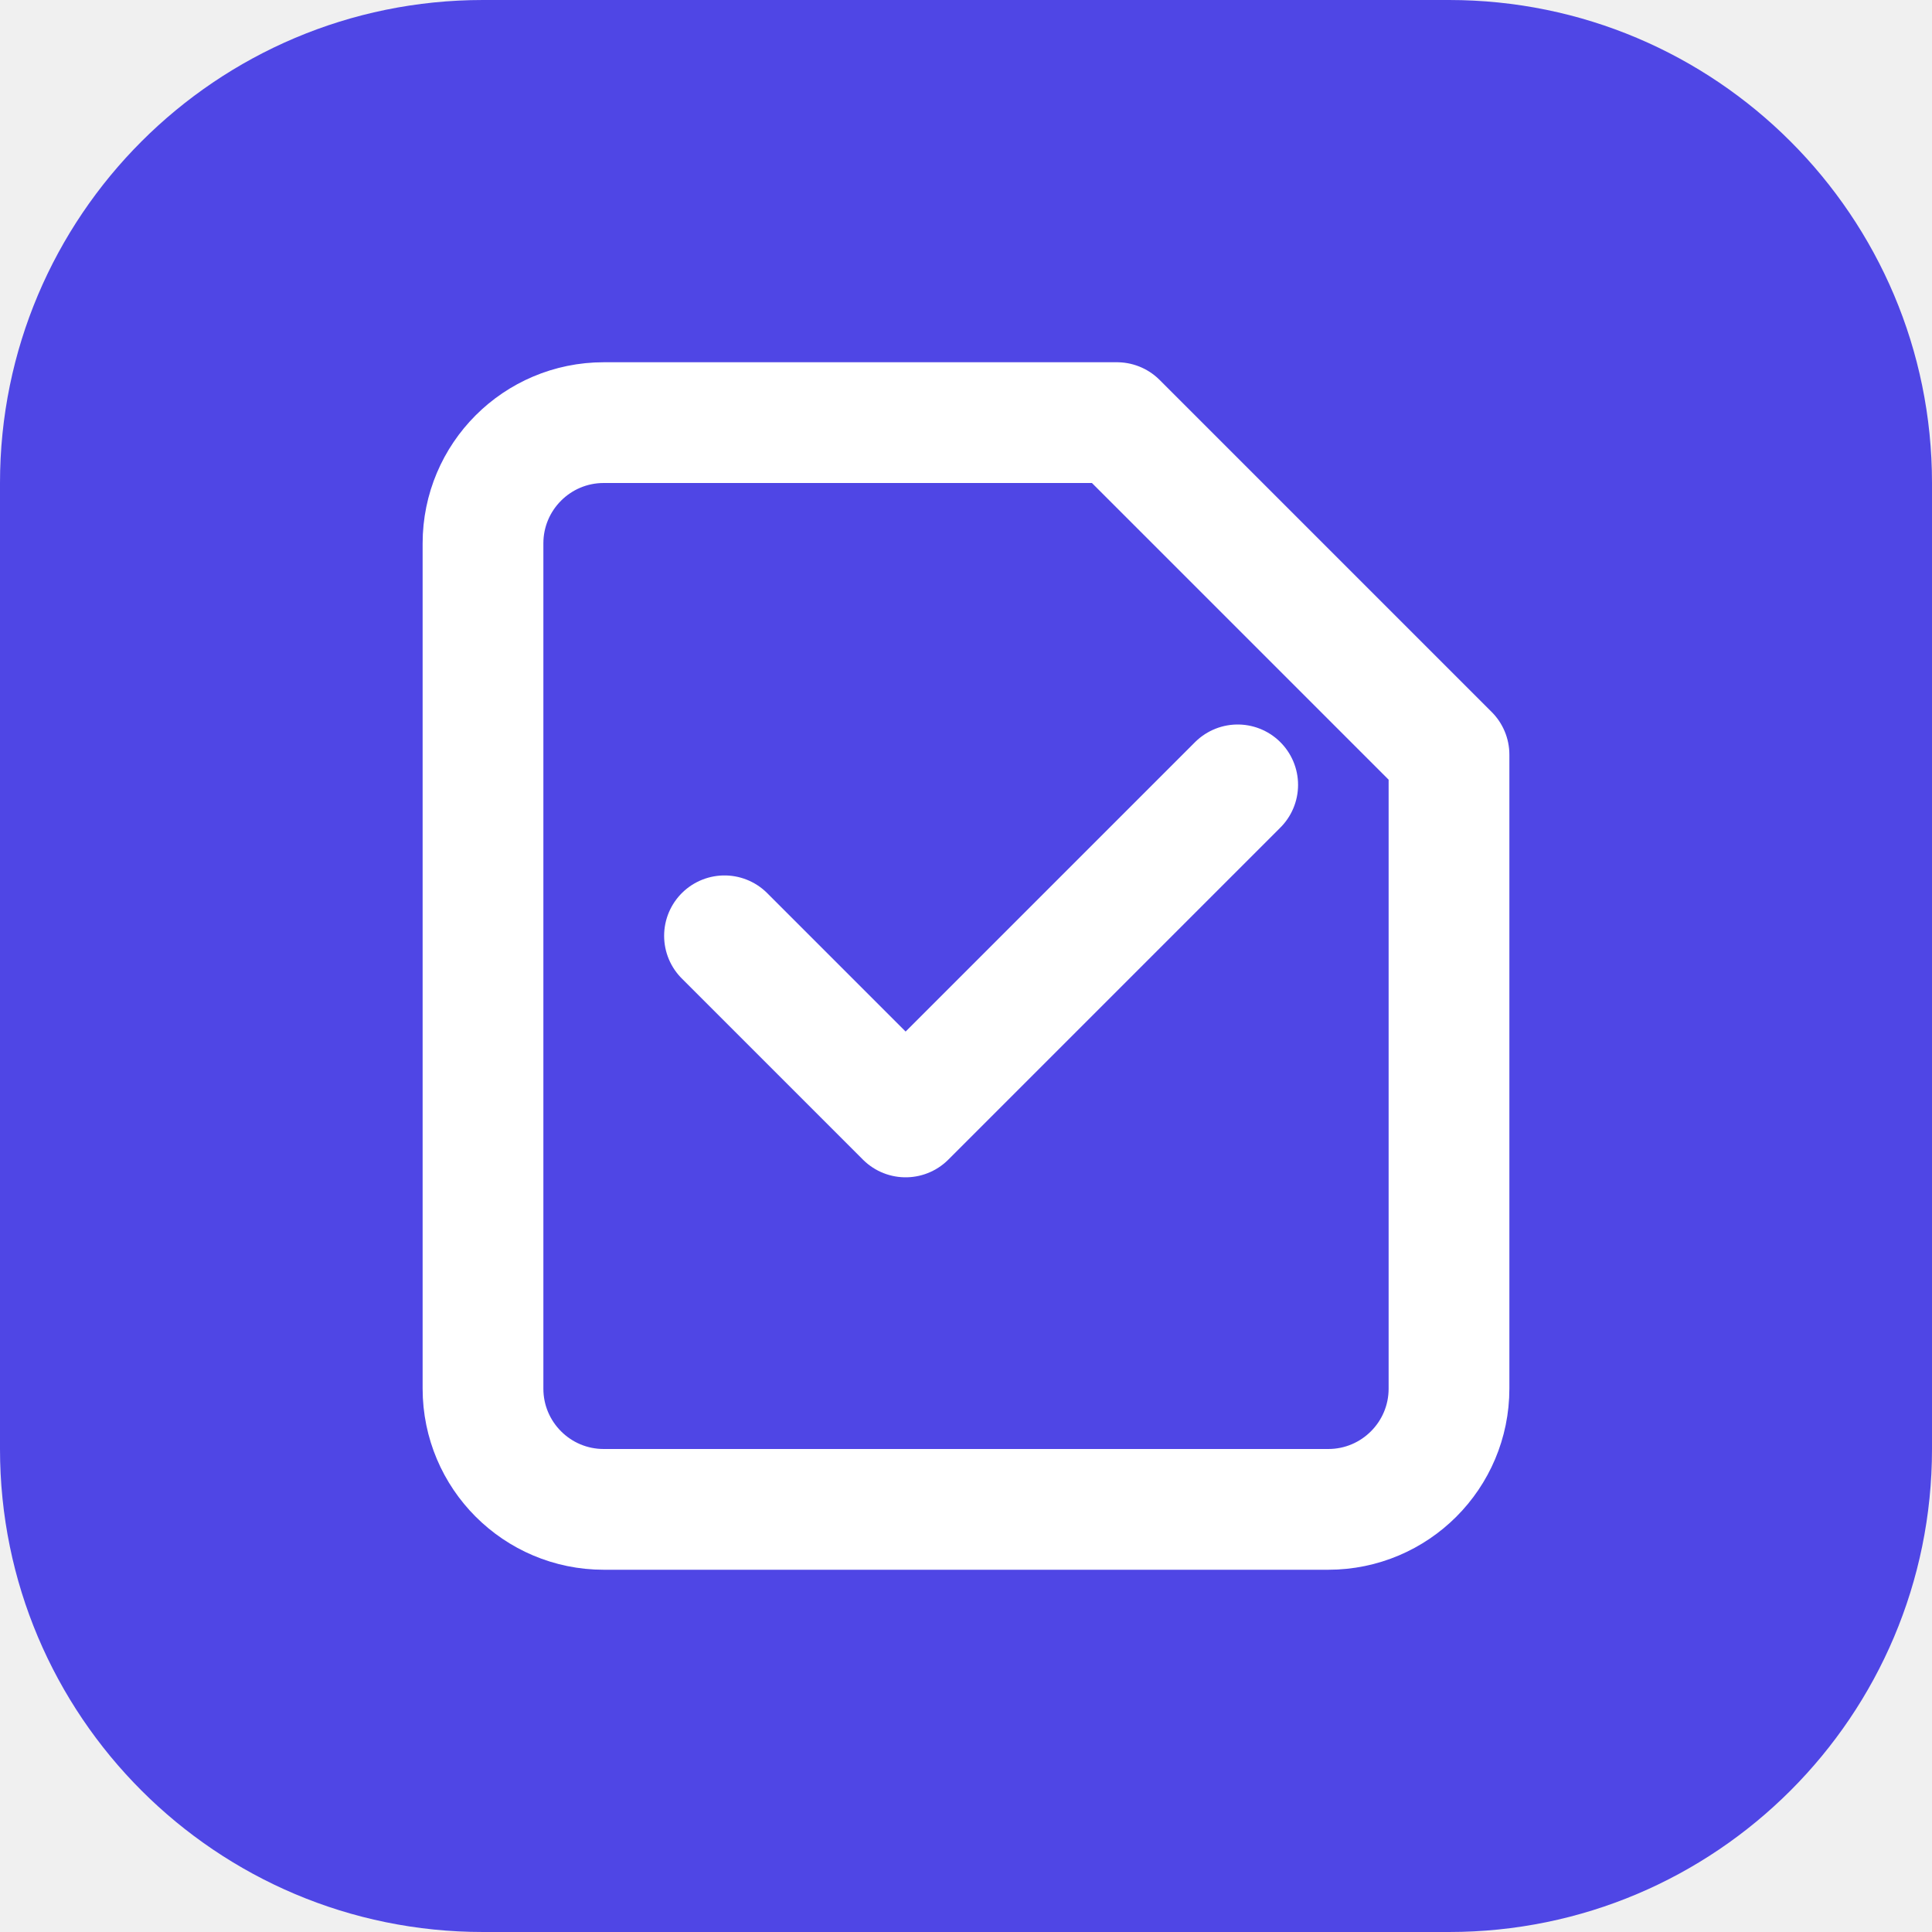
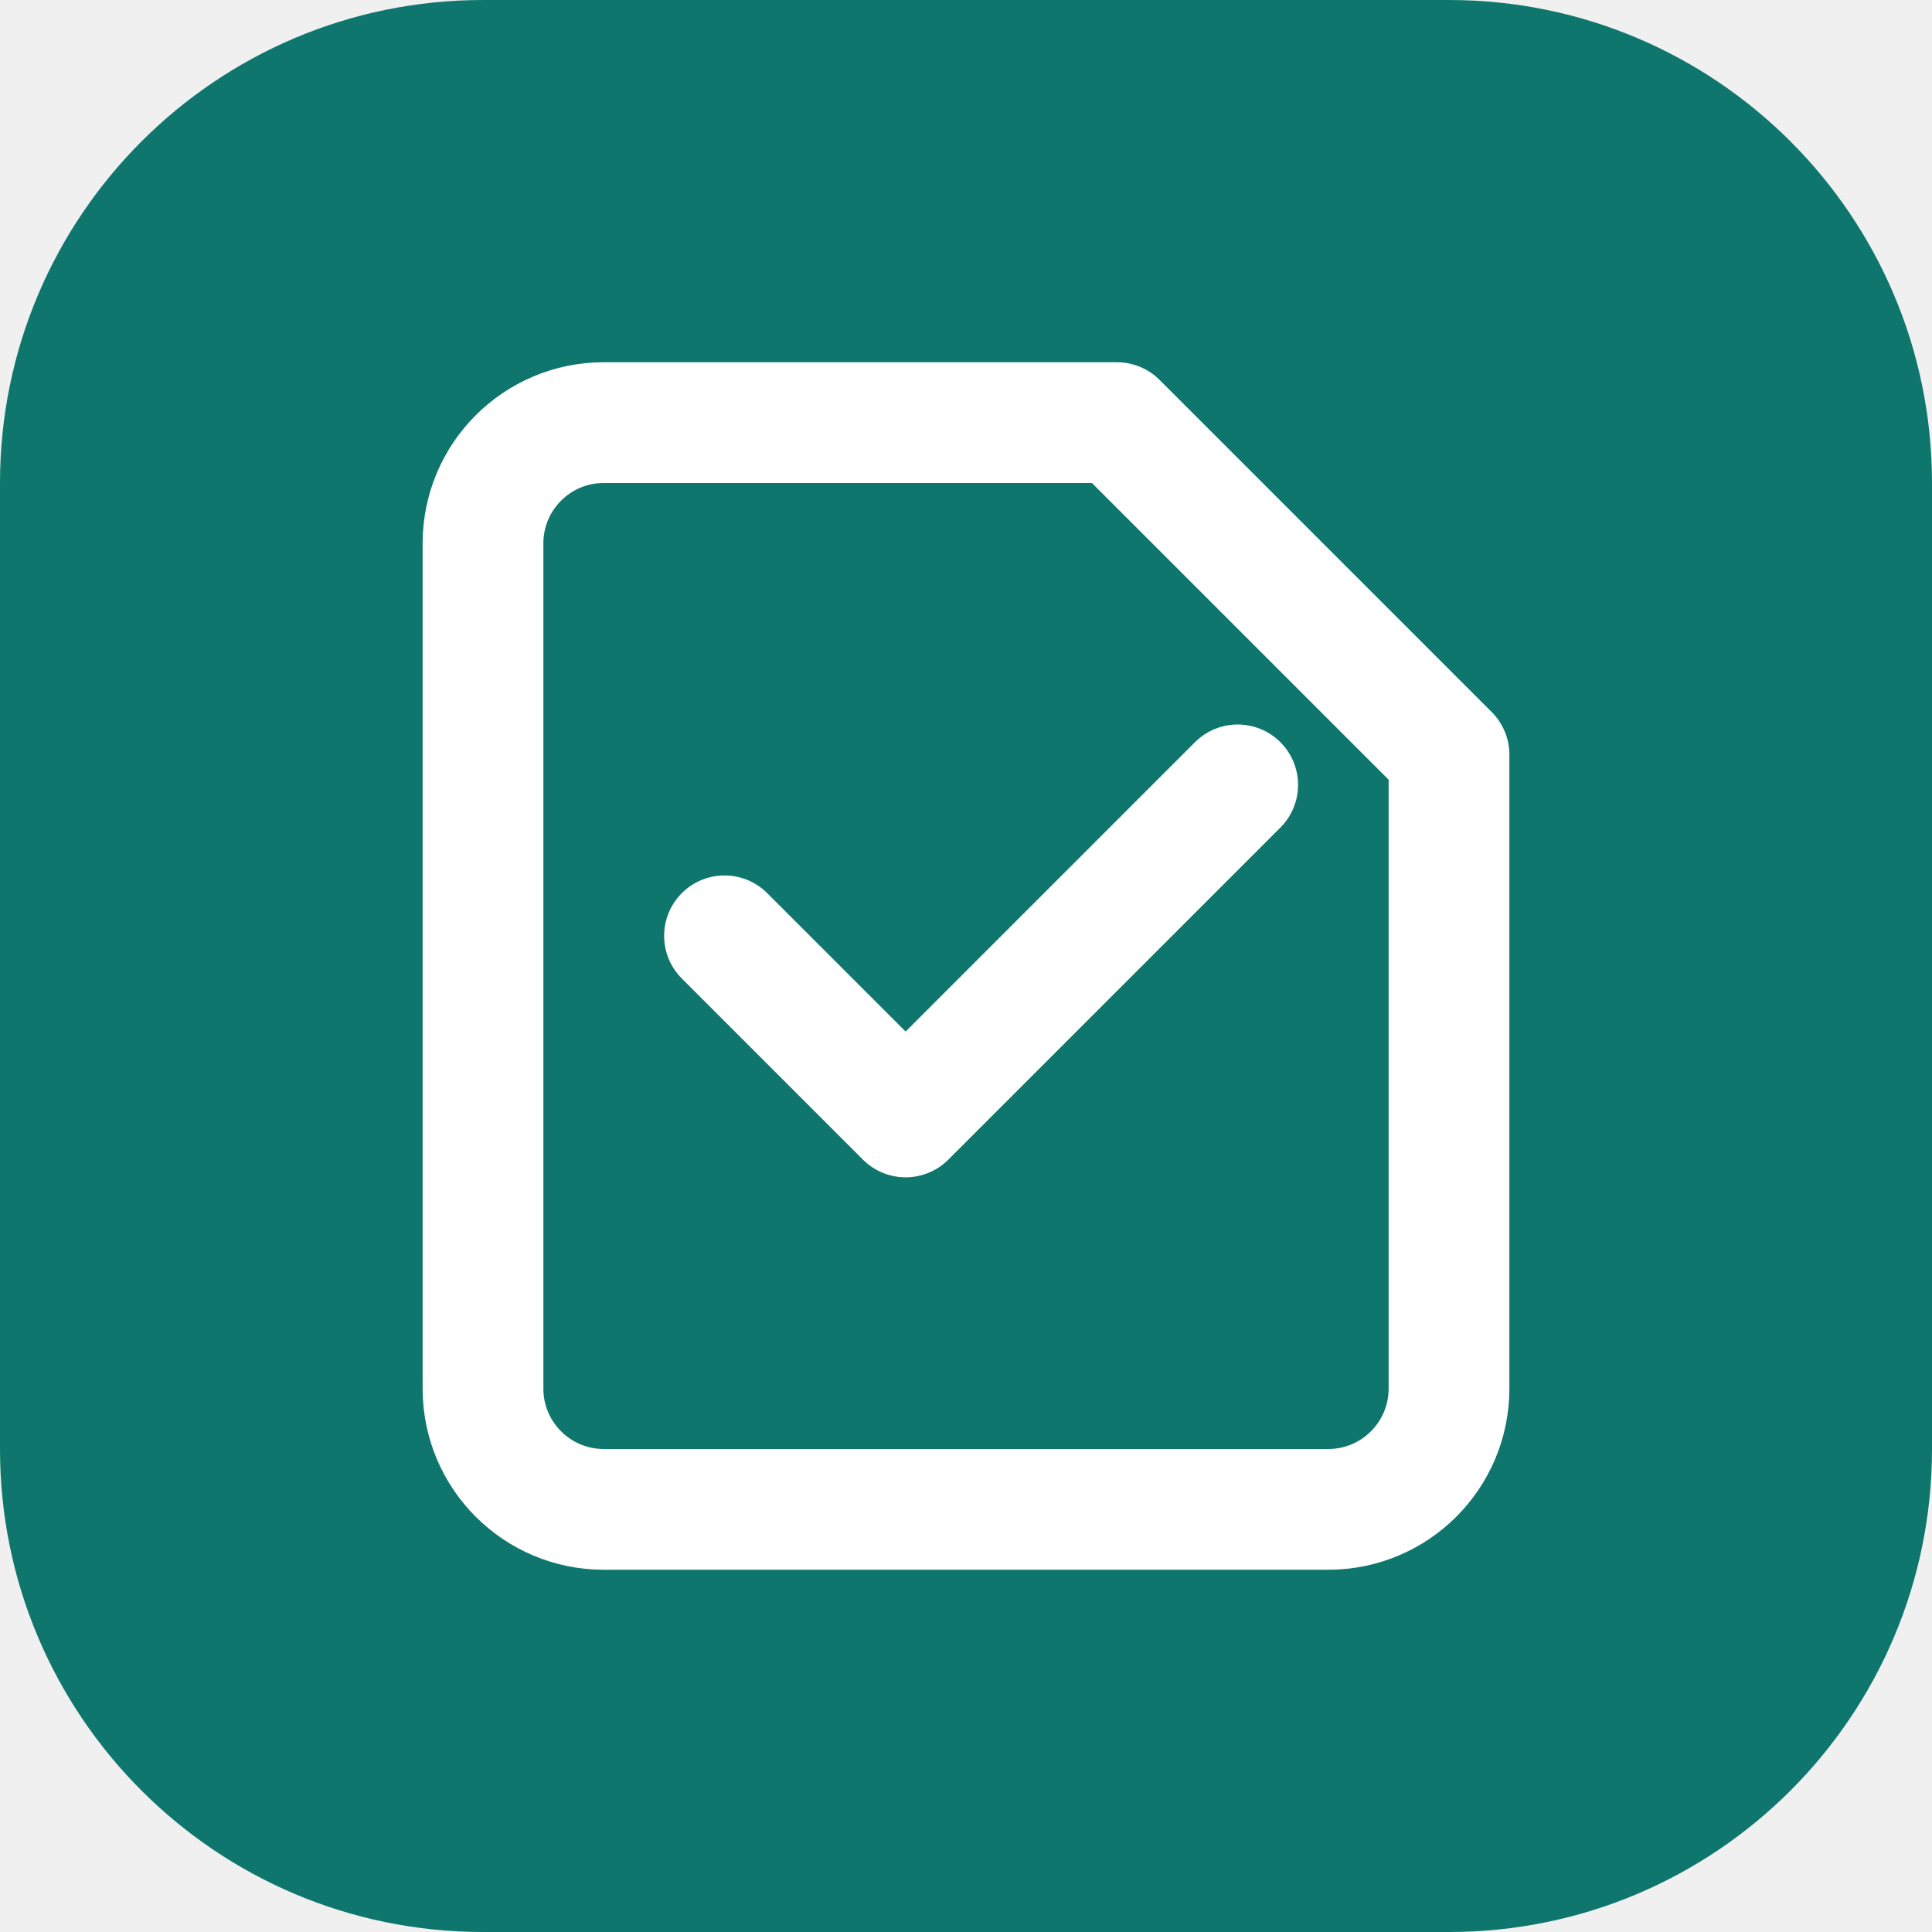
<svg xmlns="http://www.w3.org/2000/svg" viewBox="0 0 32 32">
-   <rect width="32" height="32" rx="8" fill="#4f46e5" />
+   <rect width="32" height="32" rx="8" fill="#0f766e" />
  <path d="M12 15.5l3 3 5.5-5.5M10 7h8.5l5.5 5.5V23a2 2 0 0 1-2 2H10a2 2 0 0 1-2-2V9a2 2 0 0 1 2-2z" fill="none" stroke="#fff" stroke-width="2" stroke-linecap="round" stroke-linejoin="round" />
</svg>
